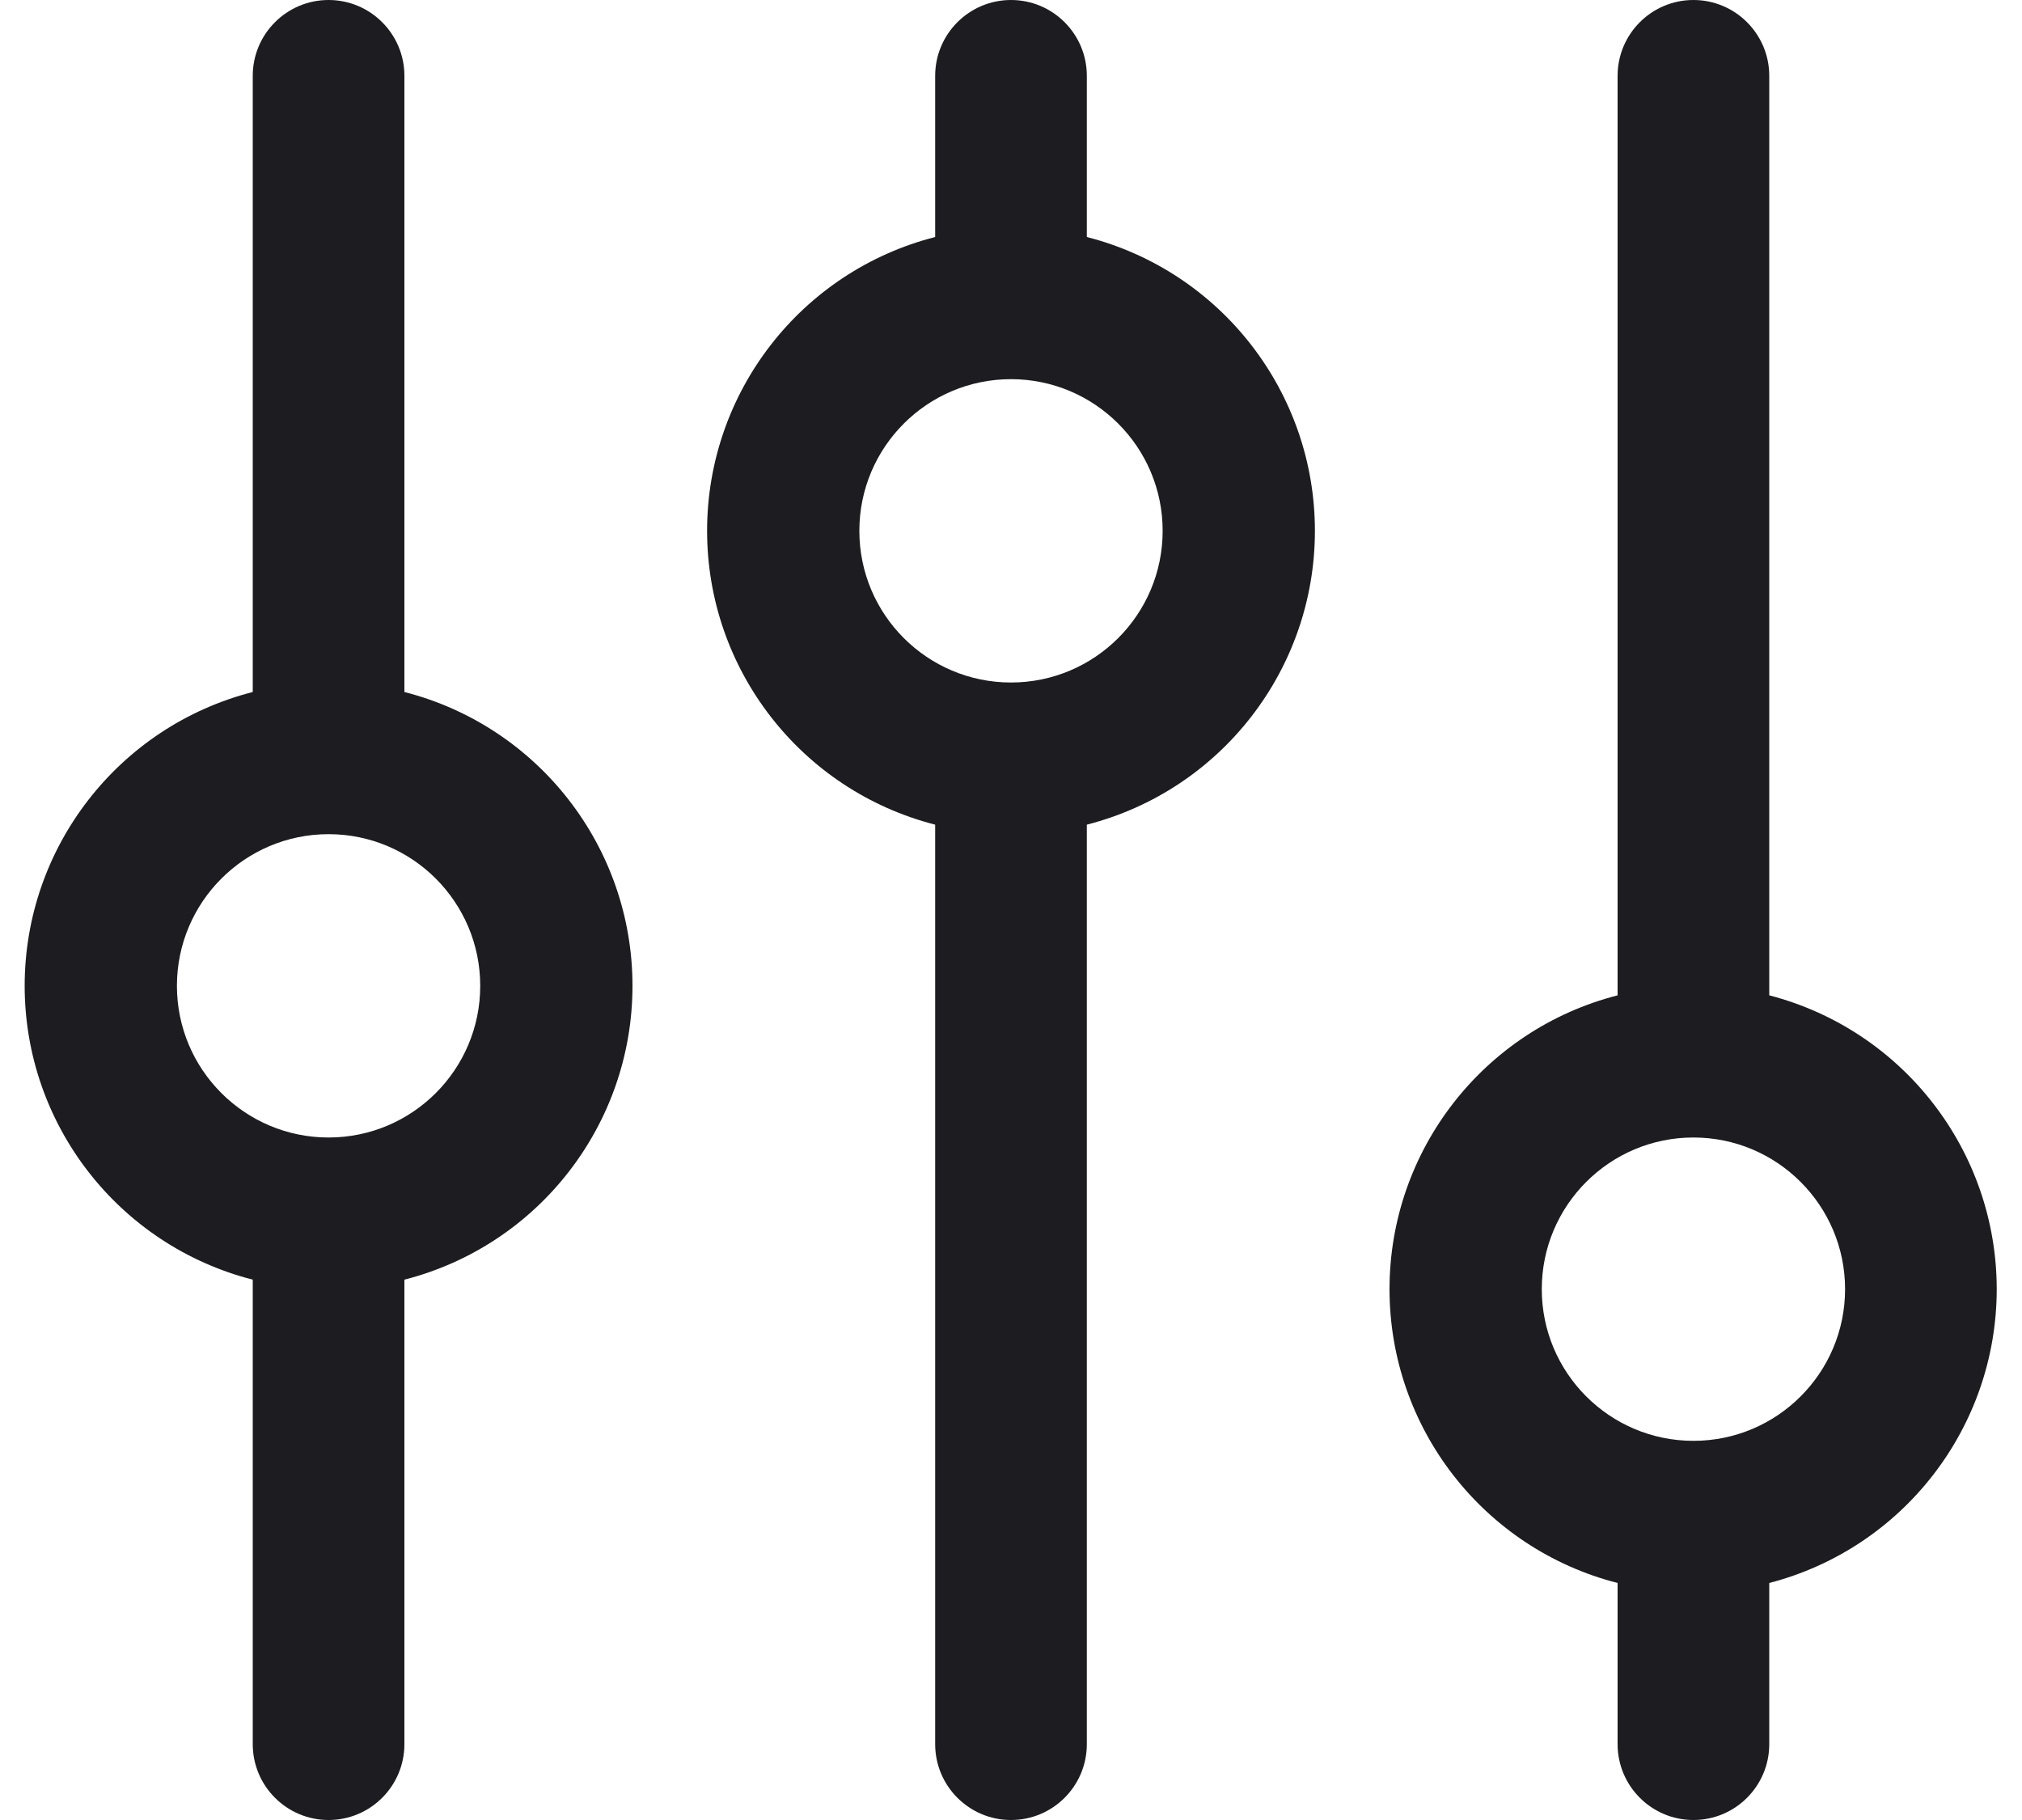
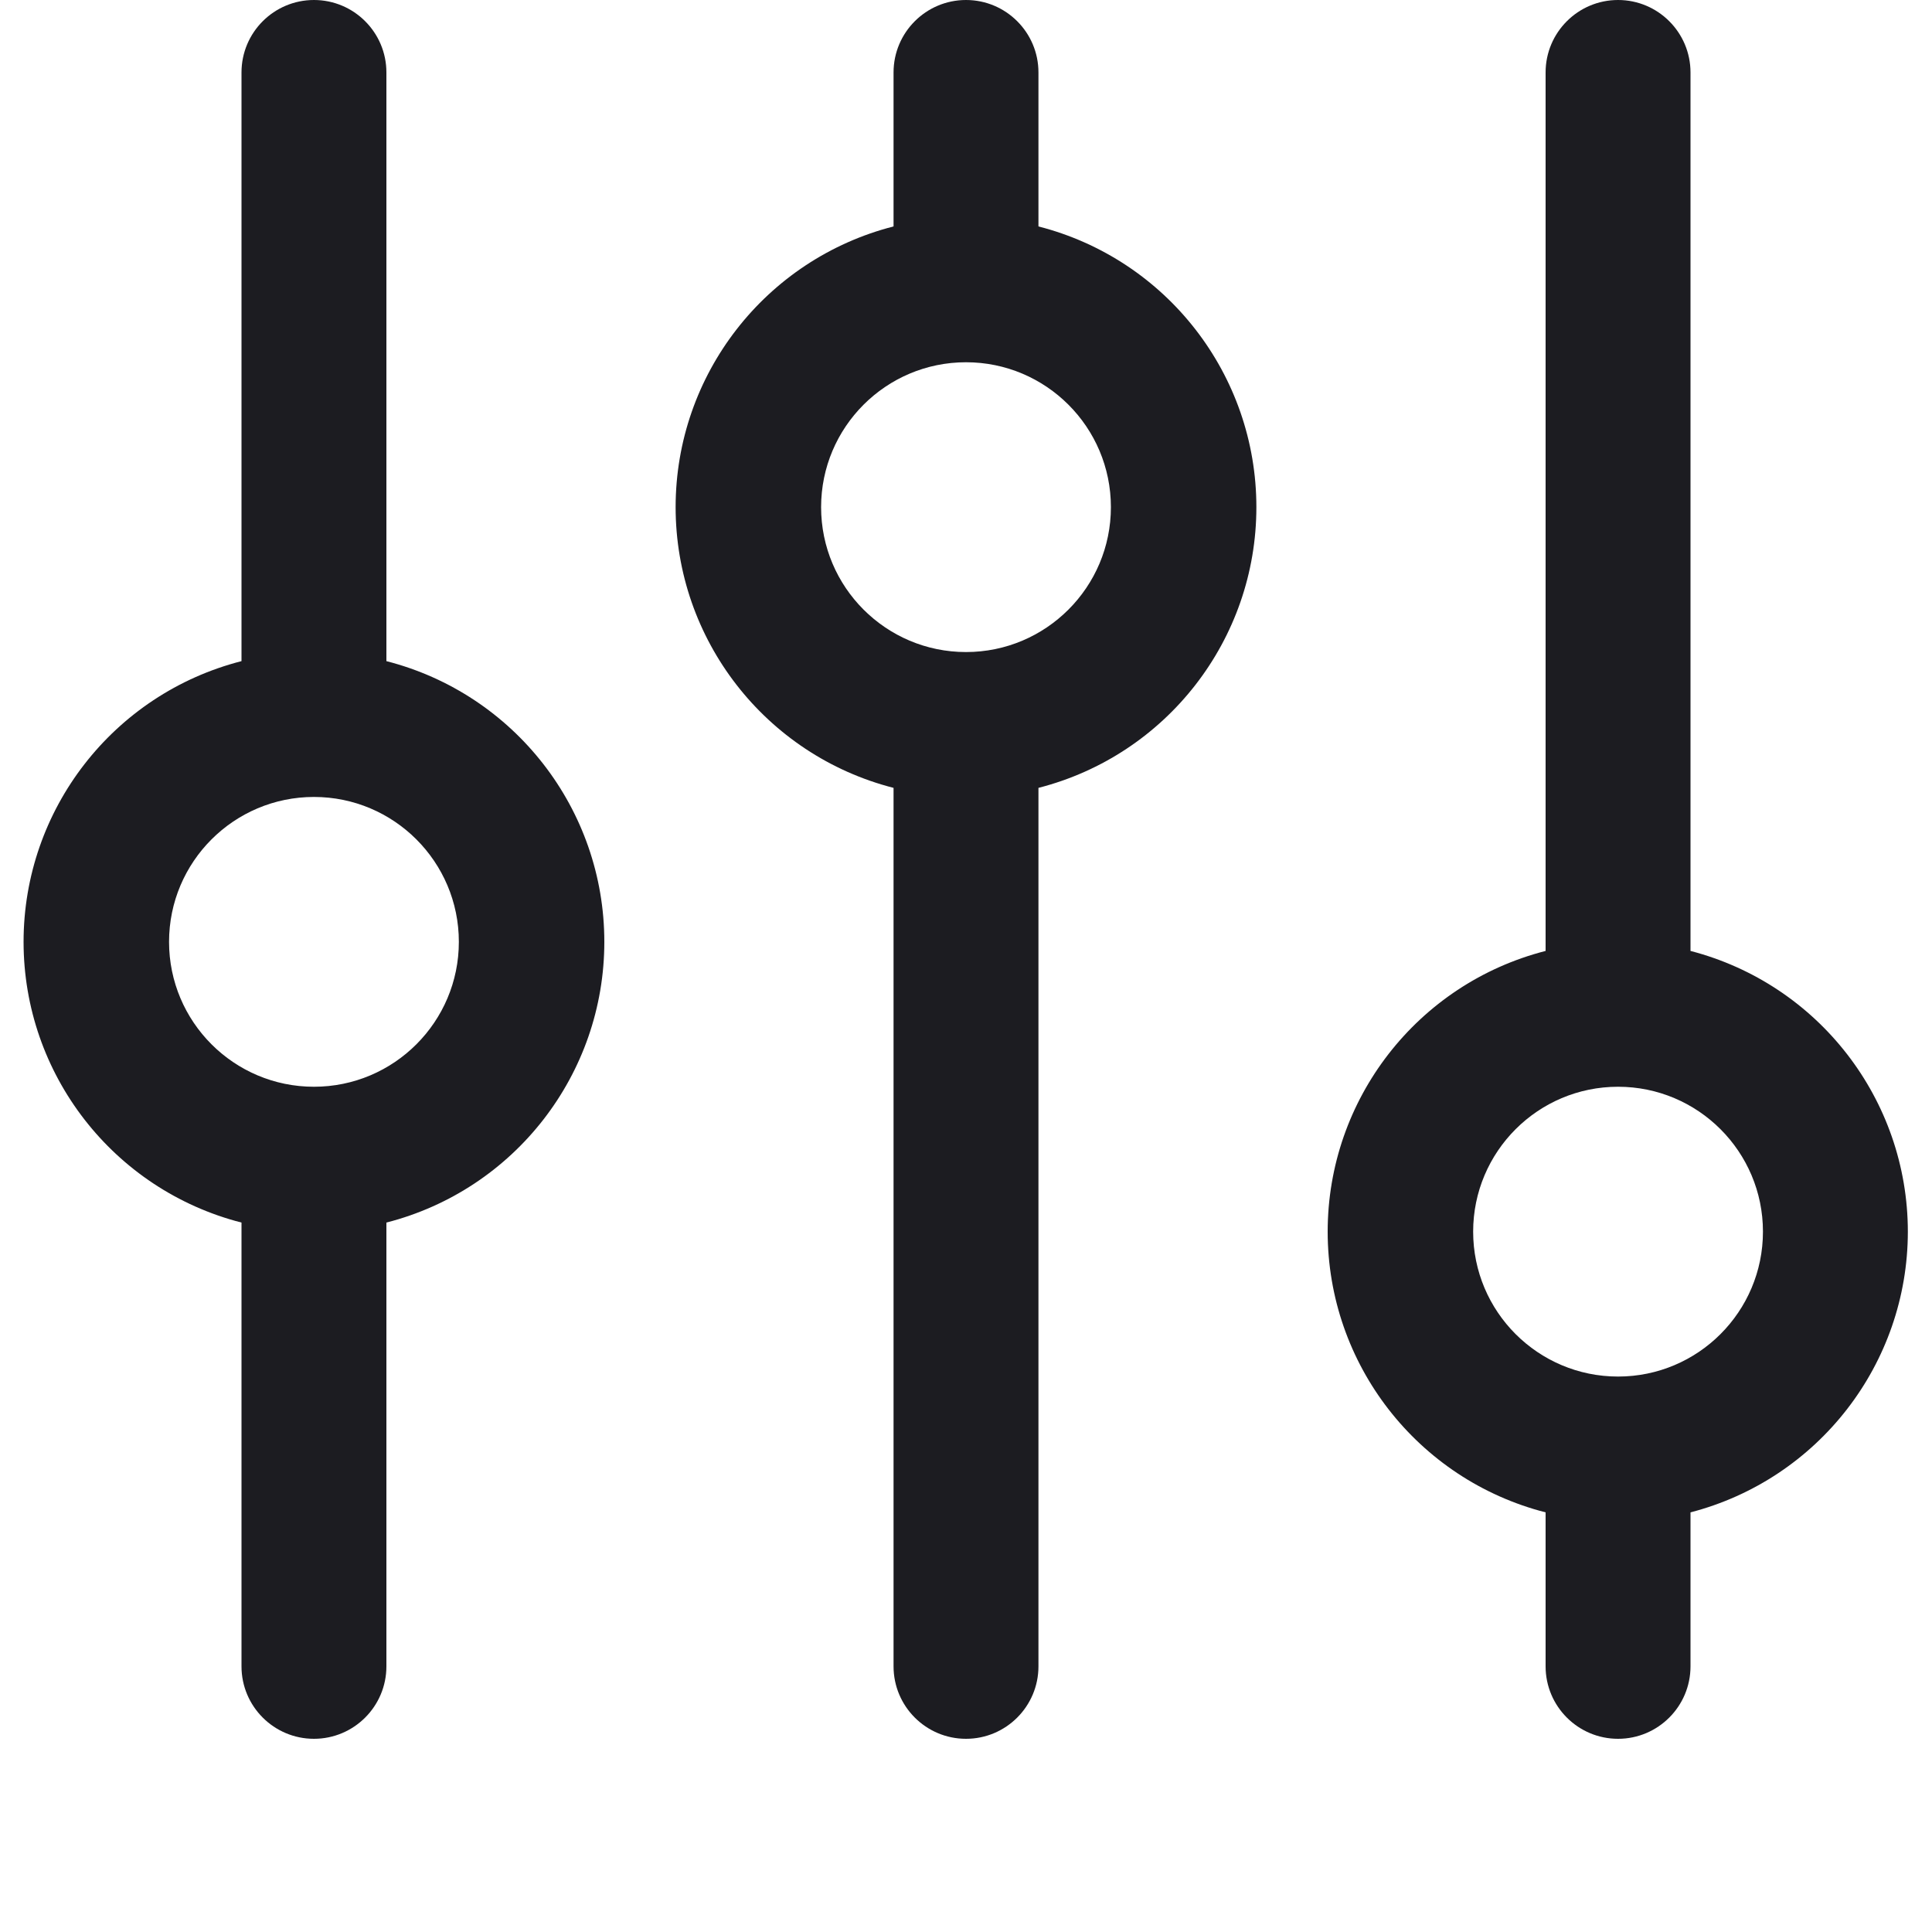
- <svg xmlns="http://www.w3.org/2000/svg" width="20" height="18" viewBox="0 0 20 18" fill="none">
+ <svg xmlns="http://www.w3.org/2000/svg" width="20" height="20" viewBox="0 0 20 20" fill="none">
  <path fill-rule="evenodd" clip-rule="evenodd" d="M4 6.844V0.75C4 0.336 3.664 0 3.25 0C2.836 0 2.5 0.336 2.5 0.75V6.844C1.173 7.184 0.244 8.38 0.244 9.75C0.244 11.12 1.173 12.316 2.5 12.656V17.25C2.5 17.664 2.836 18 3.25 18C3.664 18 4 17.664 4 17.25V12.656C5.327 12.316 6.256 11.12 6.256 9.75C6.256 8.38 5.327 7.184 4 6.844ZM3.25 11.25C2.422 11.25 1.75 10.578 1.75 9.75C1.75 8.922 2.422 8.25 3.25 8.25C4.078 8.25 4.75 8.922 4.75 9.75C4.75 10.578 4.078 11.25 3.25 11.25ZM10.75 2.344V0.75C10.75 0.336 10.414 0 10 0C9.586 0 9.25 0.336 9.25 0.75V2.344C7.923 2.684 6.994 3.88 6.994 5.25C6.994 6.62 7.923 7.816 9.25 8.156V17.25C9.25 17.664 9.586 18 10 18C10.414 18 10.75 17.664 10.75 17.25V8.156C12.077 7.816 13.006 6.62 13.006 5.25C13.006 3.88 12.077 2.684 10.75 2.344ZM10 6.75C9.172 6.75 8.5 6.078 8.5 5.25C8.5 4.422 9.172 3.75 10 3.75C10.828 3.75 11.5 4.422 11.5 5.25C11.5 6.078 10.828 6.75 10 6.75ZM19.75 12.75C19.749 11.382 18.824 10.188 17.5 9.844V0.75C17.5 0.336 17.164 0 16.75 0C16.336 0 16 0.336 16 0.75V9.844C14.673 10.184 13.744 11.38 13.744 12.75C13.744 14.12 14.673 15.316 16 15.656V17.25C16 17.664 16.336 18 16.75 18C17.164 18 17.5 17.664 17.5 17.25V15.656C18.824 15.312 19.749 14.118 19.75 12.75ZM16.75 14.25C15.922 14.25 15.25 13.578 15.25 12.75C15.25 11.922 15.922 11.25 16.75 11.25C17.578 11.25 18.25 11.922 18.25 12.75C18.25 13.578 17.578 14.25 16.75 14.25Z" fill="#1C1C21" />
</svg>
